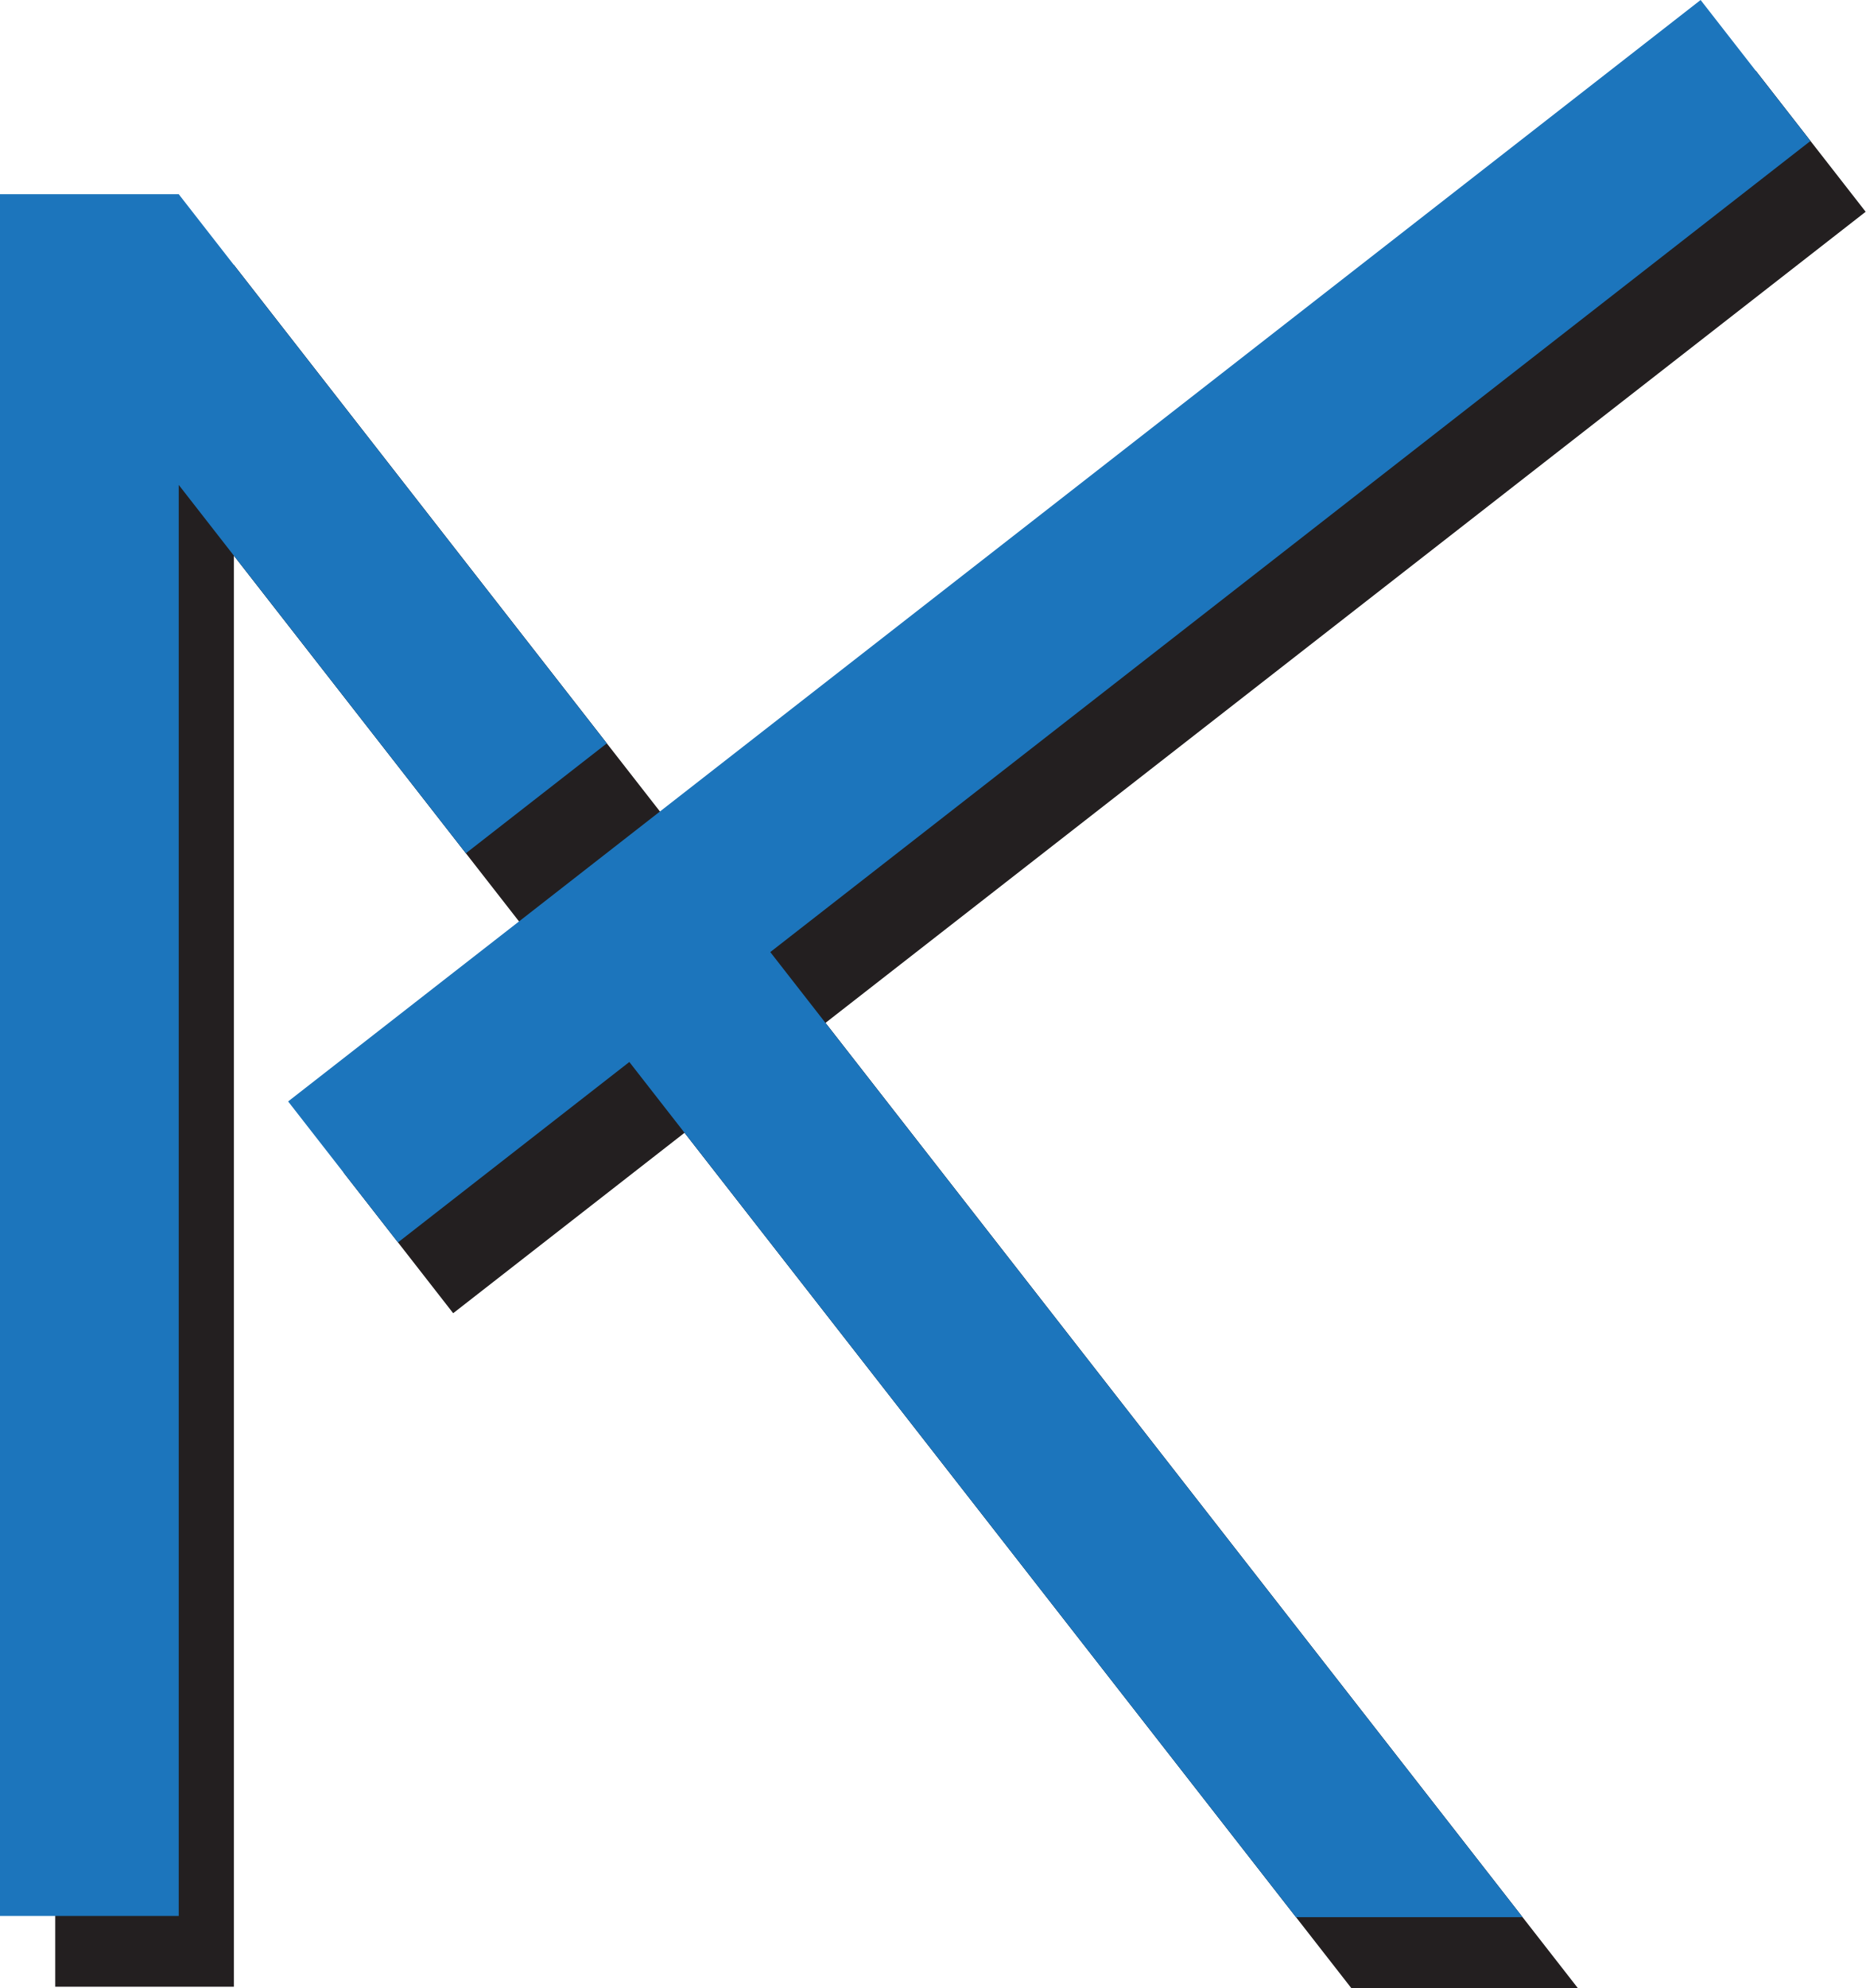
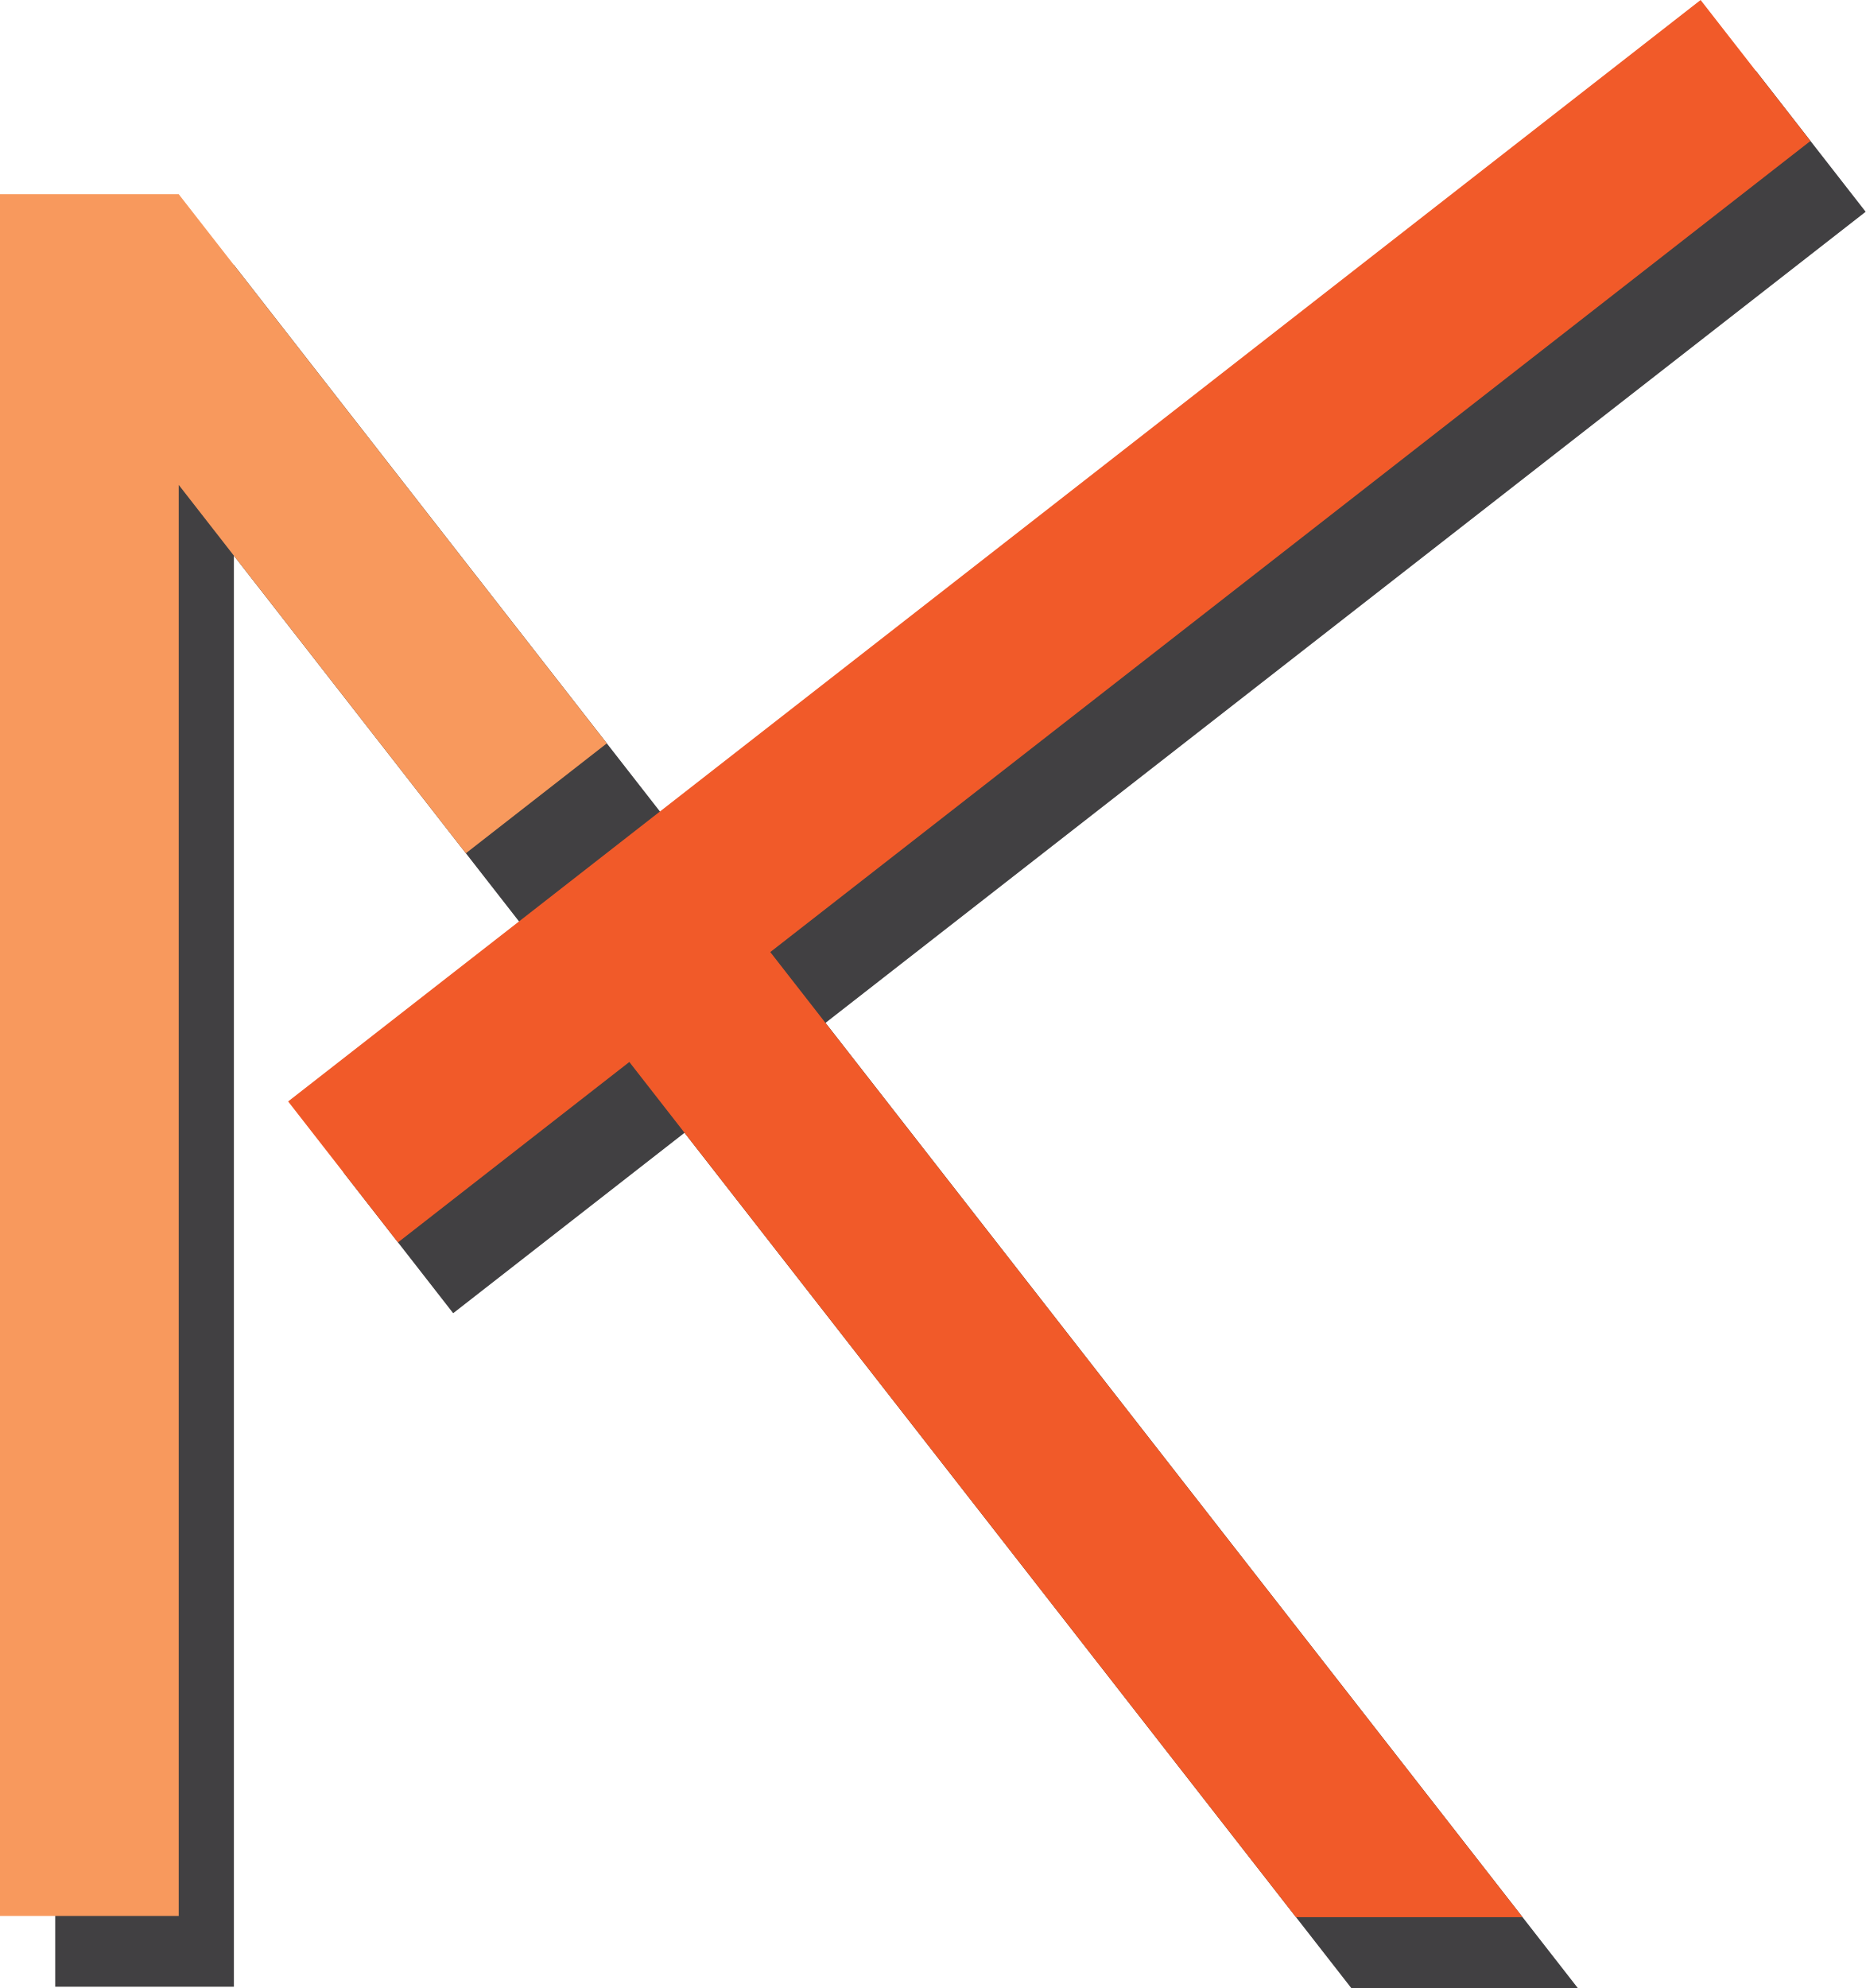
<svg xmlns="http://www.w3.org/2000/svg" id="Layer_1" data-name="Layer 1" viewBox="0 0 413.25 440.27">
  <defs>
-     <style>.cls-1{fill:#231f20;}.cls-2{fill:#1c75bc;}</style>
+     <style>.cls-1{fill:#414042;}.cls-2{fill:#f8995d;}.cls-3{fill:#f15a29;}</style>
  </defs>
  <polygon class="cls-1" points="146.64 180.31 115.42 204.65 51.81 123.07 51.81 439.99 12.23 439.99 12.23 58.68 51.81 58.68 52.24 59.23 146.64 180.31" />
  <polygon class="cls-2" points="134.41 164.63 103.19 188.97 39.59 107.39 39.59 424.31 0 424.31 0 43 39.59 43 40.01 43.55 134.41 164.63" />
  <polygon class="cls-1" points="182.85 226.53 349.48 440.27 299.3 440.27 151.63 250.87 100.38 290.83 76.05 259.61 111.19 232.21 127.29 219.66 158.51 195.31 168.87 187.24 200.09 162.91 388.92 15.68 413.25 46.9 224.42 194.12 182.85 226.53" />
-   <polygon class="cls-2" points="170.62 210.85 337.26 424.59 287.07 424.59 139.4 235.19 88.15 275.15 63.82 243.93 98.96 216.53 115.07 203.98 146.29 179.63 156.64 171.56 187.86 147.22 376.69 0 401.02 31.22 212.2 178.44 170.62 210.85" />
+   <polygon class="cls-3" points="170.62 210.85 337.26 424.59 287.07 424.59 139.4 235.19 88.15 275.15 63.82 243.93 98.96 216.53 115.07 203.98 146.29 179.63 156.64 171.56 187.86 147.22 376.69 0 401.02 31.22 212.2 178.44 170.62 210.85" />
</svg>
